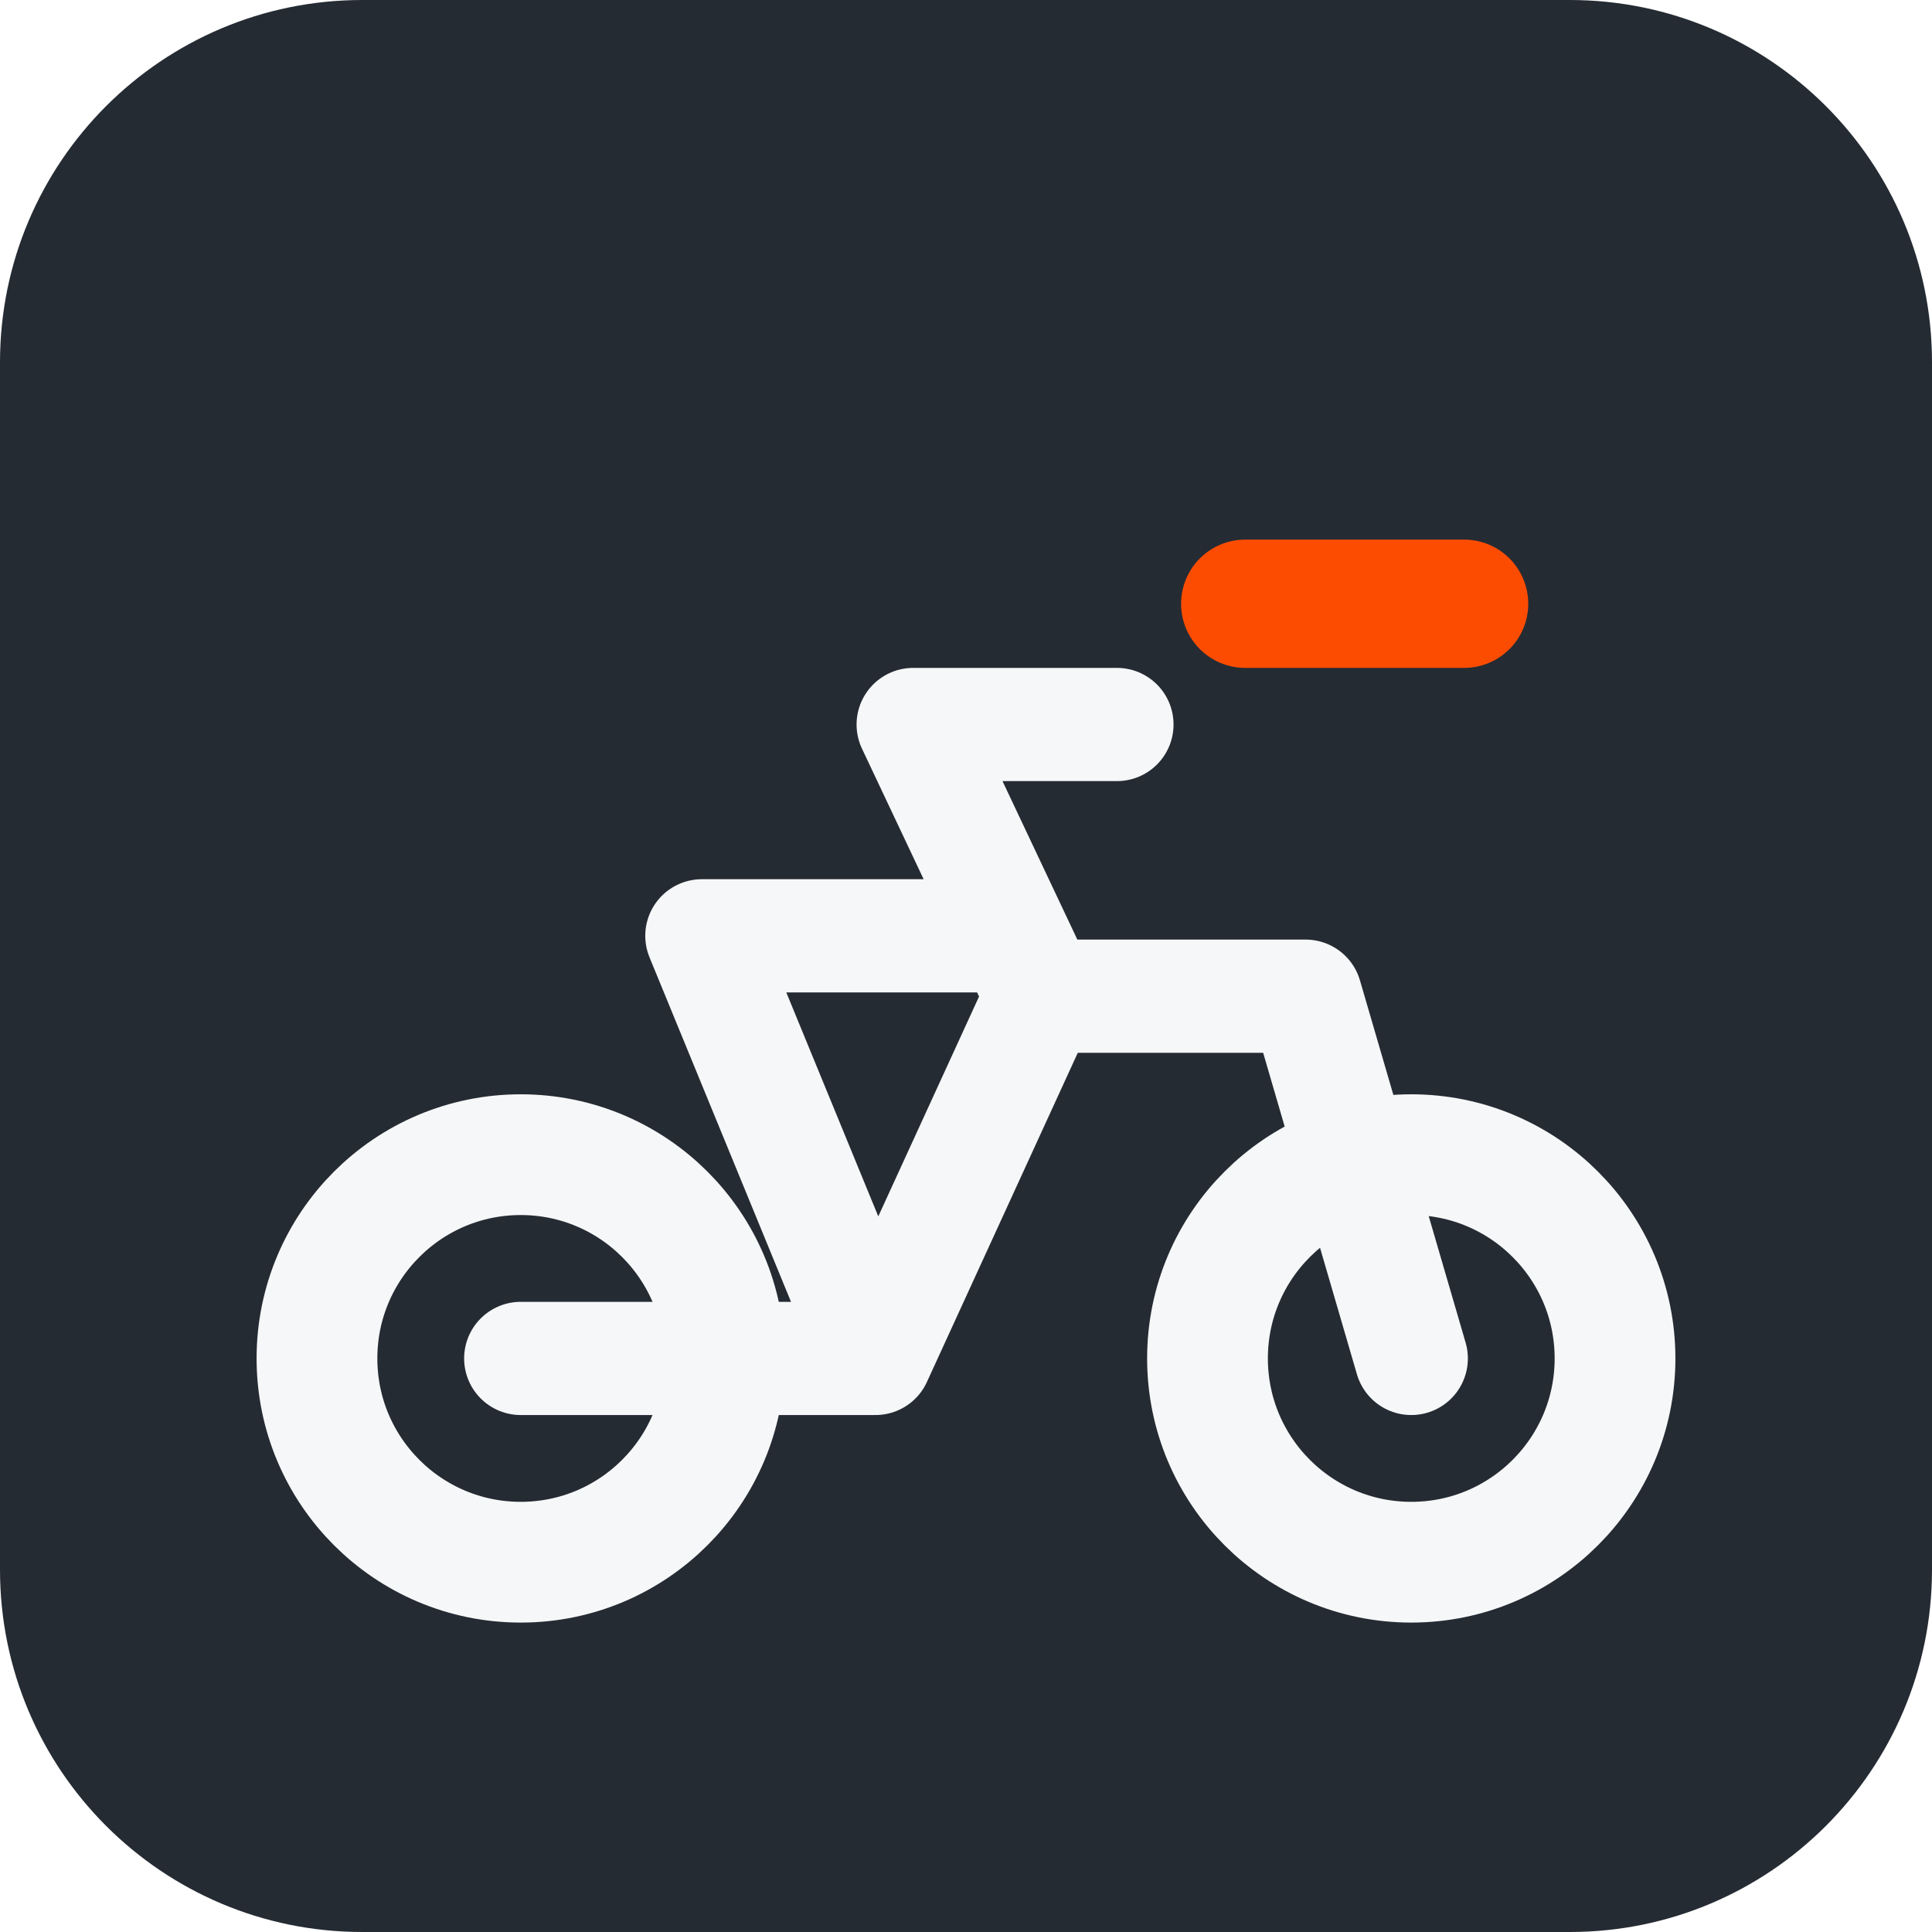
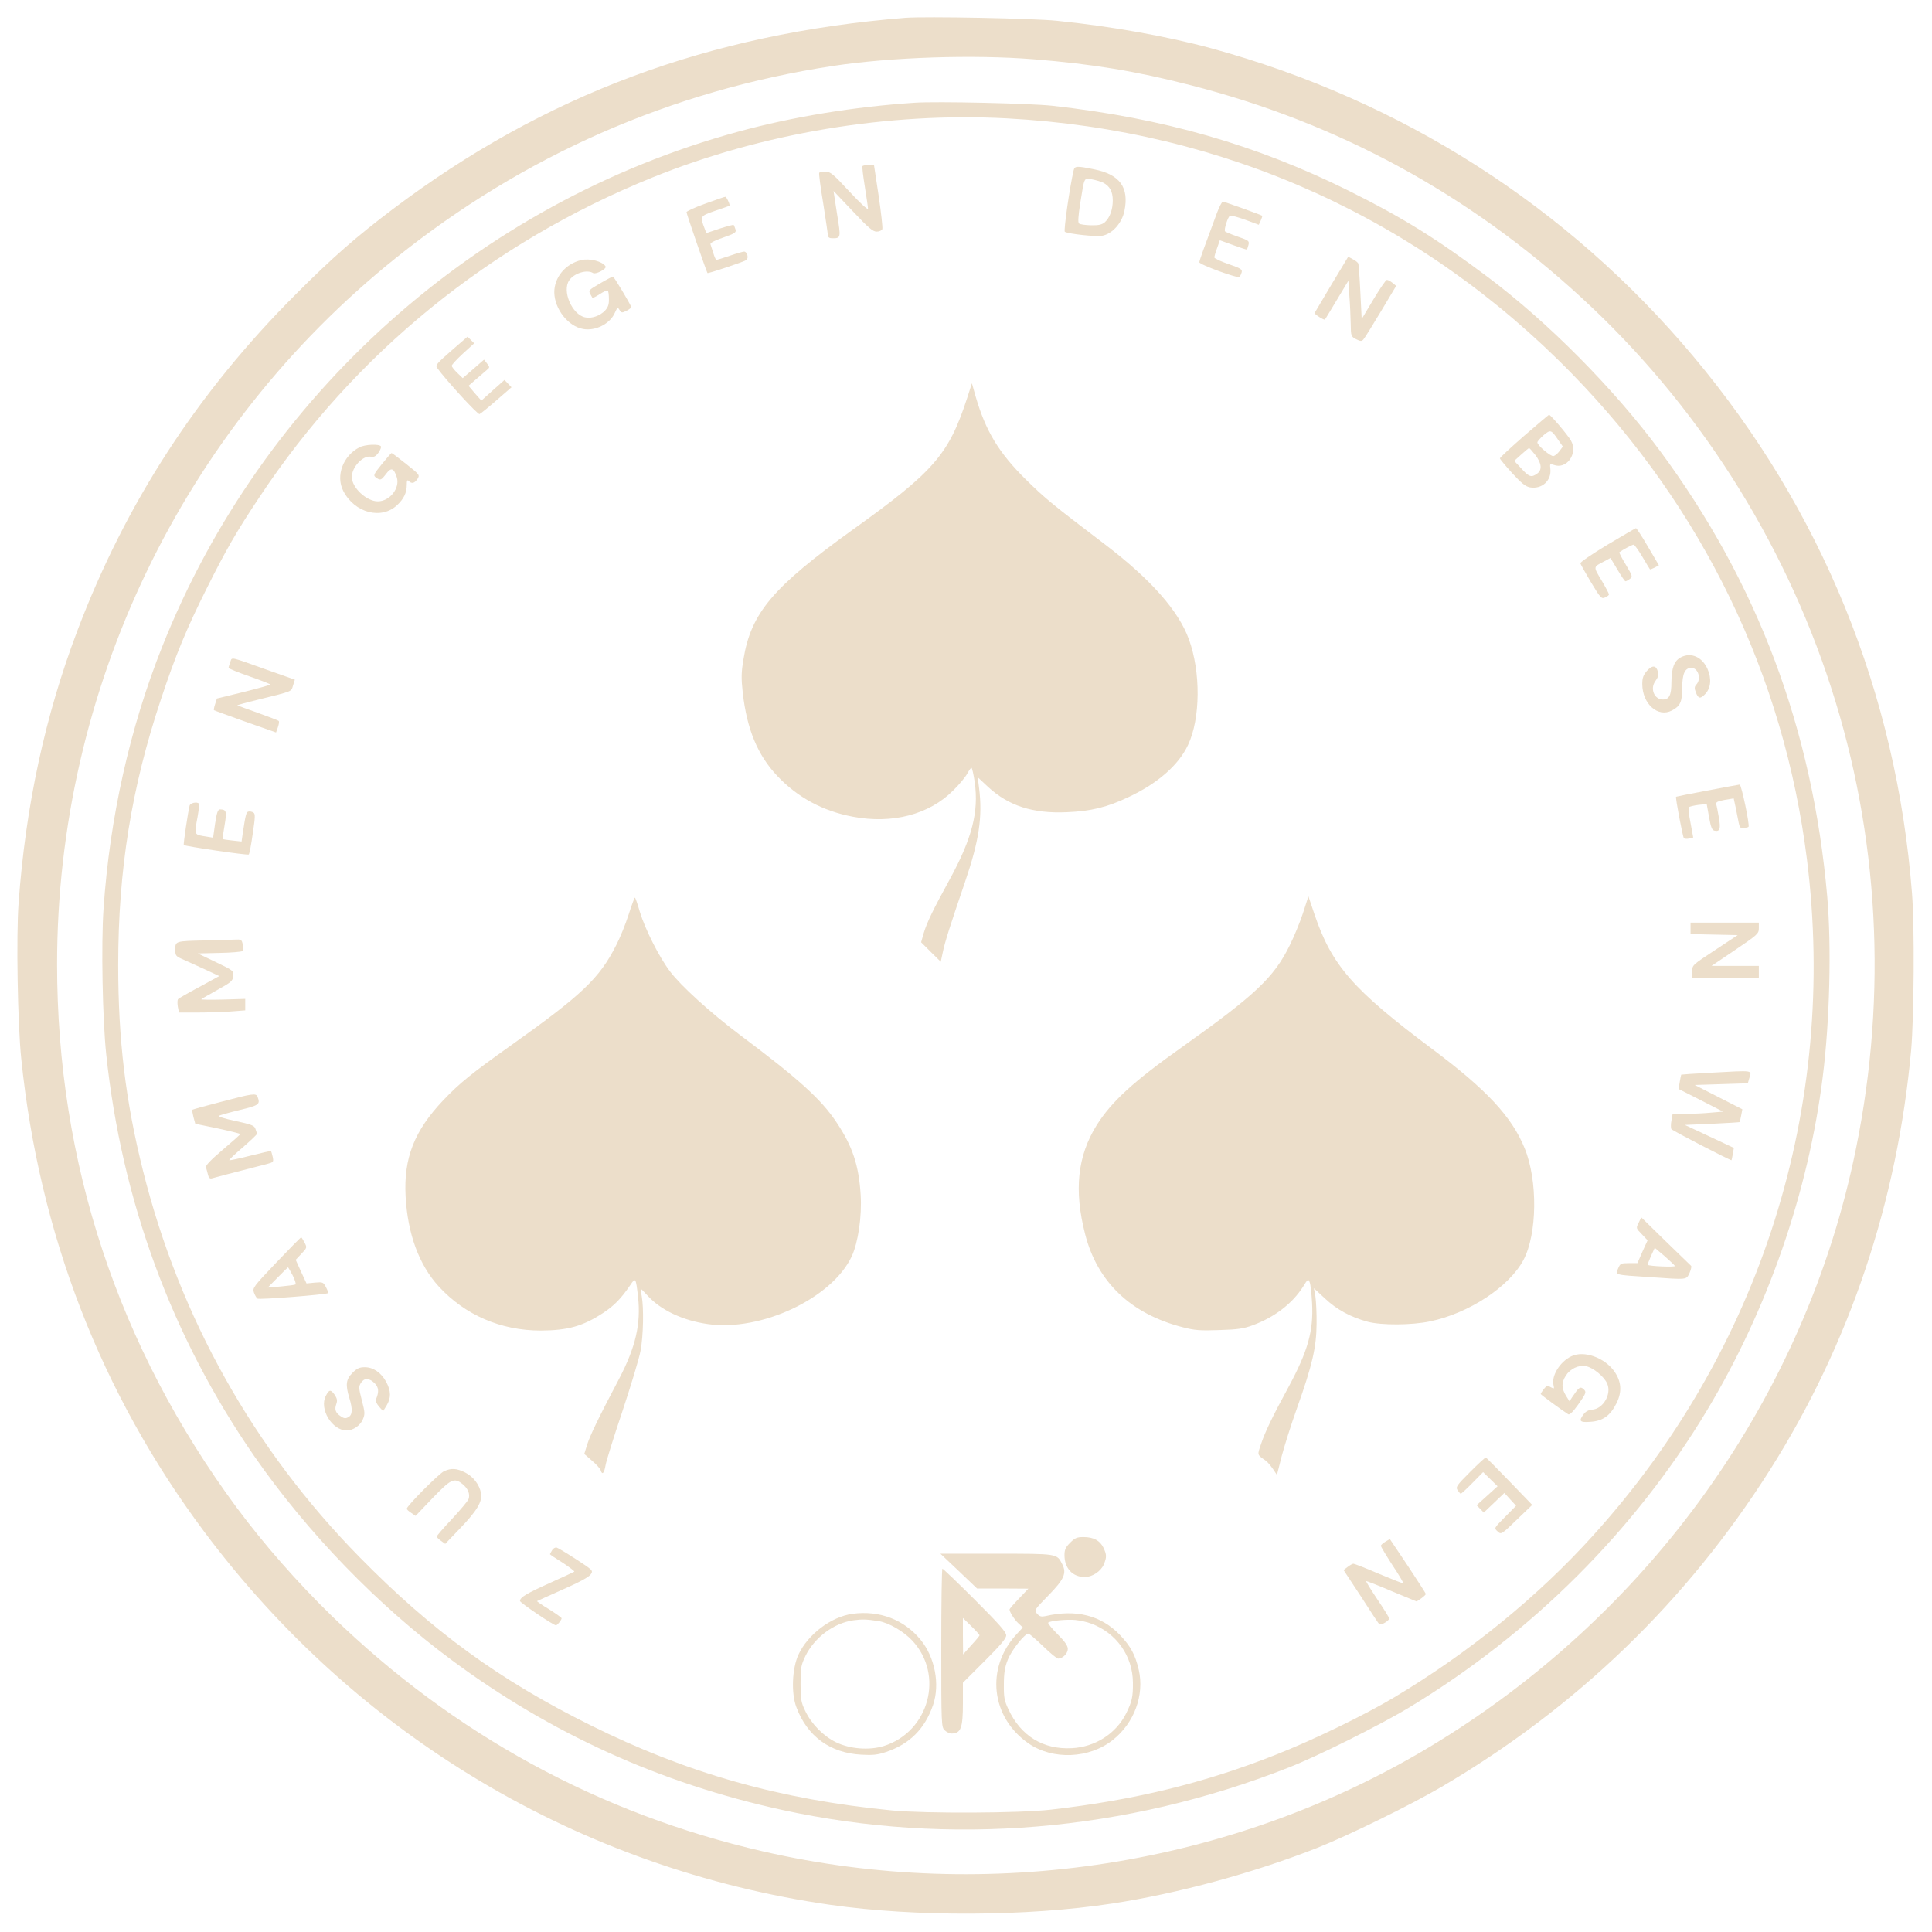
- <svg xmlns="http://www.w3.org/2000/svg" viewBox="0 0 512 512" role="img" aria-label="ZGB">
-   <rect width="512" height="512" rx="96" fill="#252b33" />
-   <path d="M138 306a54 54 0 1 0 0 108 54 54 0 0 0 0-108Zm236 0a54 54 0 1 0 0 108 54 54 0 0 0 0-108Z" fill="none" stroke="#f6f7f8" stroke-width="32" />
-   <path d="M138 360h94l44-96h70l28 96M232 360l-46-112h78m12 16-34-72h54" fill="none" stroke="#f6f7f8" stroke-width="30" stroke-linecap="round" stroke-linejoin="round" />
-   <path d="M330 160h58" stroke="#fc4c02" stroke-width="34" stroke-linecap="round" />
+ <svg xmlns="http://www.w3.org/2000/svg" width="2000" height="2000" viewBox="0 0 2000 2000" fill="none">
+   <path d="M937.331 18.423C733.415 34.799 563.283 98.232 406.425 216.651C369.192 244.748 343.509 267.156 306.449 304.389C204.405 406.261 129.94 521.06 79.952 653.27C46.684 741.007 26.517 834.26 19.277 934.409C16.692 968.366 18.243 1060.41 22.035 1096.27C40.479 1276.91 104.429 1442.39 211.3 1585.46C369.192 1796.96 600.343 1934.68 859.763 1971.92C947.845 1984.5 1063.51 1983.98 1151.42 1970.54C1220.02 1960.02 1297.93 1938.82 1363.95 1912.79C1395.32 1900.38 1460.65 1868.32 1492.37 1849.7C1631.82 1767.83 1745.93 1657.85 1832.11 1521.85C1914.51 1391.88 1964.15 1243.99 1978.46 1086.79C1981.39 1052.48 1982.08 959.402 1979.32 924.756C1963.29 717.737 1885.72 527.266 1753 369.028C1622.85 213.721 1451.34 104.092 1254.5 50.14C1208.3 37.557 1149.35 27.042 1094.19 21.526C1069.71 18.941 957.671 16.872 937.331 18.423ZM1070.23 61.344C1131.59 66.343 1175.55 73.582 1232.09 88.062C1384.81 127.018 1520.29 200.621 1637.16 308.181C1755.93 417.292 1845.73 557.431 1895.55 711.704C1945.02 864.598 1953.98 1028.35 1921.4 1188.66C1869.52 1445.66 1707.83 1671.99 1478.58 1809.2C1274.32 1931.41 1024.03 1970.36 789.953 1916.58C620.339 1877.63 469.685 1795.41 343.681 1673.02C308.173 1638.55 273.009 1598.39 245.257 1560.98C122.356 1394.81 59.095 1203.48 59.095 998.186C59.095 713.945 188.374 444.527 409.872 266.984C542.254 160.803 694.803 93.75 862.349 68.239C922.507 59.103 1007.66 56.345 1070.23 61.344Z" fill="#ECDECA" />
+   <path d="M946.811 106.333C884.412 110.47 820.807 120.812 764.097 136.326C494.162 209.929 271.457 409.018 168.034 669.128C134.422 753.418 113.565 846.671 107.187 940.614C104.601 977.329 106.153 1055.59 109.945 1091.27C125.975 1243.3 178.032 1384.3 263.184 1507.37C317.998 1586.32 390.566 1661.47 467.617 1718.53C570.351 1794.72 683.599 1846.08 809.775 1873.66C983.009 1911.41 1165.21 1896.24 1334.13 1829.71C1363.43 1818.33 1429.63 1785.24 1458.93 1767.48C1585.45 1690.95 1692.15 1584.6 1766.78 1460.49C1829.87 1355.69 1872.1 1233.82 1886.93 1114.54C1894.17 1056.79 1896.06 979.915 1891.58 928.376C1876.41 754.797 1819.36 602.937 1718.18 466.418C1670.6 402.296 1603.38 334.381 1540.63 287.151C1487.37 247.161 1452.03 225.27 1396.7 197.69C1300.17 149.771 1204.51 122.364 1089.02 109.436C1066.26 107.023 969.909 104.782 946.811 106.333ZM1042.48 122.536C1267.77 134.602 1470.82 226.476 1627.68 387.3C1762.99 526.059 1846.77 699.465 1870.55 889.592C1902.61 1145.39 1822.98 1397.4 1649.4 1589.25C1591.65 1653.2 1520.98 1710.6 1443.24 1757.14C1412.56 1775.41 1359.81 1801.1 1320.86 1816.44C1247.08 1845.74 1174 1863.49 1088.16 1873.32C1055.41 1877.11 958.532 1877.46 923.541 1874.18C807.19 1862.8 711.351 1835.74 610.858 1785.75C516.743 1739.04 447.449 1688.54 371.95 1611.66C262.149 1499.79 185.961 1363.61 148.039 1211.93C129.94 1139.88 122.356 1076.1 122.356 999.048C122.356 900.451 136.145 814.955 166.828 723.253C181.652 678.436 193.545 649.822 214.23 608.625C233.88 569.325 244.74 550.364 268.527 514.683C367.124 365.925 507.435 251.643 675.325 183.728C789.091 137.705 919.576 115.986 1042.48 122.536Z" fill="#ECDECA" />
+   <path d="M892.859 172.007C892.342 172.869 893.548 182.349 895.272 193.209C896.996 204.068 898.547 214.41 898.547 215.962C898.547 217.686 890.618 210.446 879.414 198.38C862.349 179.936 859.591 177.695 854.592 177.695C851.317 177.695 848.387 178.212 848.042 178.902C847.525 179.764 849.421 193.898 852.179 210.446C854.765 226.994 857.006 241.99 857.006 243.541C857.178 245.61 858.557 246.644 861.315 246.644C870.623 246.644 870.623 246.644 866.486 221.305L862.866 197.69L882.861 218.72C899.237 236.129 903.718 239.922 907.683 239.749C910.268 239.749 912.854 238.543 913.371 237.164C913.888 235.785 912.165 220.271 909.579 202.689L904.753 170.8H899.237C896.134 170.8 893.204 171.317 892.859 172.007Z" fill="#ECDECA" />
+   <path d="M1111.43 176.316C1107.29 193.726 1100.91 239.06 1102.29 239.921C1105.91 242.162 1134.7 245.265 1140.9 244.058C1151.42 242.162 1161.41 230.958 1164 218.375C1169 194.07 1159.35 180.625 1132.63 175.282C1114.87 171.662 1112.46 171.662 1111.43 176.316ZM1141.94 189.072C1148.83 192.692 1151.93 198.207 1151.93 207.516C1151.93 216.996 1148.83 225.442 1143.66 230.096C1140.73 232.509 1137.45 233.371 1129.35 233.199C1123.49 233.027 1117.98 232.337 1116.94 231.303C1115.74 230.096 1116.25 223.546 1118.15 210.963C1122.8 182.522 1121.77 184.418 1130.21 185.624C1134.01 186.314 1139.35 187.865 1141.94 189.072Z" fill="#ECDECA" />
+   <path d="M730.14 210.791C719.453 214.583 710.662 218.72 710.662 219.582C710.662 221.305 731.346 281.291 732.381 282.67C732.898 283.359 769.268 271.293 772.543 269.225C775.301 267.501 773.577 260.434 770.302 260.434C769.096 260.434 762.373 262.33 755.478 264.743C748.583 267.156 742.206 269.052 741.689 269.052C740.999 269.052 739.62 265.95 738.414 261.985C737.207 258.021 735.828 253.884 735.483 252.849C734.966 251.47 739.792 248.885 748.583 245.955C761.167 241.473 762.373 240.611 761.339 237.336C760.65 235.44 759.96 233.371 759.443 232.854C759.098 232.51 752.548 234.233 744.964 236.646L731.174 241.301L729.45 236.646C724.451 223.719 724.624 223.719 740.31 218.203C748.066 215.617 754.789 213.204 755.134 213.032C756.168 212.342 752.031 203.551 750.824 203.723C749.962 203.723 740.654 206.998 730.14 210.791Z" fill="#ECDECA" />
+   <path d="M1259.84 220.271C1246.39 256.469 1241.57 269.742 1241.57 271.466C1241.57 273.879 1281.56 288.531 1283.11 286.634C1283.8 285.945 1284.83 283.876 1285.35 281.98C1286.21 278.878 1284.66 277.843 1271.73 273.362C1263.63 270.604 1257.08 267.501 1257.08 266.467C1257.08 265.605 1258.29 261.123 1260.01 256.642L1262.77 248.713L1276.56 253.711C1284.14 256.469 1290.52 258.538 1290.87 258.365C1291.04 258.021 1291.73 255.952 1292.42 253.539C1293.45 249.402 1292.76 248.885 1281.21 244.92C1274.32 242.507 1268.46 240.094 1268.11 239.404C1266.91 237.508 1271.22 223.891 1273.46 223.201C1274.32 222.857 1281.56 224.753 1289.14 227.511L1303.1 232.682L1305.17 228.2C1306.21 225.787 1306.9 223.546 1306.72 223.374C1305.69 222.512 1267.42 208.722 1265.87 208.722C1265.01 208.722 1262.25 213.893 1259.84 220.271Z" fill="#ECDECA" />
+   <path d="M1378.43 294.391C1369.12 310.077 1361.19 323.522 1360.85 324.039C1360.5 325.246 1370.85 331.796 1371.54 330.762C1371.88 330.589 1377.4 321.281 1383.95 310.422L1395.84 290.599L1396.87 306.112C1397.56 314.559 1398.08 327.659 1398.25 334.899C1398.43 347.999 1398.6 348.344 1403.77 351.102C1408.25 353.342 1409.63 353.515 1411.35 351.446C1412.56 350.24 1420.66 337.139 1429.45 322.488L1445.31 295.943L1441.52 292.84C1439.45 291.116 1436.86 289.737 1435.66 289.737C1434.62 289.737 1428.42 298.873 1421.7 310.077L1409.63 330.245L1408.25 302.665C1407.56 287.496 1406.53 274.224 1406.18 273.017C1405.84 271.81 1403.25 269.742 1400.49 268.363L1395.67 265.777L1378.43 294.391Z" fill="#ECDECA" />
+   <path d="M601.723 269.225C585.347 273.017 573.626 287.152 573.798 302.837C574.143 320.075 588.278 338.001 603.791 340.587C616.547 342.828 631.371 335.243 636.369 324.039C639.127 318.006 639.472 317.834 641.368 320.937C643.437 324.039 643.781 324.039 648.78 321.626C651.71 320.075 653.779 318.351 653.434 317.661C651.021 312.146 635.507 286.29 634.473 286.29C633.956 286.29 627.923 289.392 621.201 293.357C609.824 299.907 609.135 300.597 610.858 304.044C612.065 306.113 613.099 308.009 613.271 308.353C613.616 308.698 617.064 306.974 621.028 304.389C624.993 301.803 628.613 300.252 629.13 300.769C629.819 301.286 630.336 305.251 630.336 309.388C630.509 315.248 629.474 318.006 626.372 321.454C621.201 326.97 612.237 330.072 605.687 328.521C592.07 325.591 581.555 301.114 589.312 290.082C594.483 282.67 607.756 278.705 613.961 282.67C616.719 284.394 628.44 278.188 626.889 275.775C623.786 270.604 610.514 267.156 601.723 269.225Z" fill="#ECDECA" />
+   <path d="M467.1 363.167C452.276 376.095 450.552 378.164 452.448 380.749C461.929 393.85 494.507 429.358 496.403 428.669C497.61 428.152 505.539 421.774 513.985 414.362L529.499 400.917L525.879 397.125L522.259 393.333L510.193 404.02L498.299 414.707L491.577 407.122L485.027 399.366L492.783 392.643C497.093 388.851 502.092 384.542 503.988 382.99C507.09 380.405 507.09 380.06 504.16 376.268L501.057 372.303L490.025 381.956L478.994 391.436L473.305 385.921C470.203 382.99 467.617 379.543 467.617 378.681C467.617 377.647 472.788 371.958 479.166 366.098L490.887 355.411L487.44 351.963L483.992 348.516L467.1 363.167Z" fill="#ECDECA" />
+   <path d="M1001.28 411.776C982.147 470.555 966.979 487.965 883.034 548.123C800.295 607.591 777.369 634.481 769.613 682.573C767.372 696.19 767.2 701.706 768.923 717.392C773.233 754.969 784.264 781.687 804.604 803.233C825.634 825.469 851.662 839.604 882.861 845.465C923.713 853.221 961.98 843.224 986.801 818.23C992.835 812.369 999.212 804.612 1001.11 801.165C1003 797.717 1005.07 794.787 1005.59 794.787C1006.28 794.787 1007.83 801.51 1009.04 809.783C1013.35 840.466 1006.28 867.873 983.182 910.276C965.944 941.648 959.567 954.921 956.292 965.78L953.534 975.433L963.704 985.603L973.874 995.601L975.942 985.948C978.011 975.433 984.044 956.817 999.04 912.862C1013.52 870.458 1017.31 845.465 1013.52 815.644L1012.14 804.612L1022.83 814.61C1044.03 834.26 1069.37 842.362 1104.19 840.81C1129.53 839.776 1146.25 835.639 1168.65 824.952C1198.65 810.818 1220.19 791.857 1229.85 771.172C1242.77 743.937 1243.12 695.501 1230.71 661.716C1220.02 632.24 1191.23 599.662 1144.18 563.809C1089.02 521.922 1081.61 515.717 1062.13 496.583C1033.86 468.659 1020.41 446.251 1010.07 410.742L1006.11 396.78L1001.28 411.776Z" fill="#ECDECA" />
+   <path d="M1577.69 451.25C1563.9 463.316 1552.7 473.658 1552.7 474.52C1552.7 475.21 1558.39 482.104 1565.28 489.689C1574.94 500.204 1579.24 503.651 1583.73 504.513C1596.14 506.754 1606.31 497.446 1604.93 485.38C1604.24 480.036 1604.58 479.864 1608.38 481.243C1621.99 486.414 1633.89 469.177 1626.13 455.904C1622.34 449.526 1605.1 429.359 1603.55 429.359C1603.03 429.531 1591.48 439.356 1577.69 451.25ZM1613.03 455.387L1617.86 462.282L1614.41 466.936C1612.51 469.521 1609.75 471.762 1608.2 472.107C1605.27 472.796 1591.48 461.075 1591.48 457.972C1591.48 456.938 1594.41 453.663 1597.86 450.56C1605.1 444.527 1605.79 444.7 1613.03 455.387ZM1589.41 471.073C1595.96 479.691 1596.65 486.586 1591.14 490.378C1585.28 494.515 1582.86 493.826 1574.94 485.035L1567.52 477.106L1574.76 470.556C1578.73 466.936 1582.35 464.005 1582.86 463.833C1583.38 463.833 1586.31 467.108 1589.41 471.073Z" fill="#ECDECA" />
+   <path d="M371.95 463.143C355.058 471.934 347.301 492.619 355.403 508.305C367.124 531.058 394.876 538.298 411.251 522.784C417.974 516.406 421.076 510.029 421.076 502.272C421.076 497.273 421.594 496.411 423.145 497.963C426.248 501.065 429.006 500.376 432.108 495.894C434.694 491.757 434.694 491.585 420.559 480.381C412.803 474.175 405.908 469.004 405.391 469.004C404.873 469.004 400.392 474.175 395.221 480.553C386.602 491.24 386.257 492.102 389.188 494.343C393.842 497.618 394.531 497.273 399.702 490.551C404.873 483.656 407.631 484.345 410.734 493.998C414.354 505.202 403.494 518.992 391.084 518.992C379.362 518.992 364.194 504.685 364.194 493.826C364.194 483.483 375.743 471.245 383.844 472.796C386.947 473.486 389.015 472.452 391.773 468.659C393.669 465.901 394.876 462.971 394.359 462.109C392.635 459.351 377.639 460.041 371.95 463.143Z" fill="#ECDECA" />
+   <path d="M1663.88 563.981C1648.19 573.461 1635.61 582.08 1635.95 583.114C1636.3 584.321 1641.3 593.111 1646.99 602.764C1656.98 619.312 1657.85 620.174 1661.64 618.45C1663.88 617.588 1665.6 616.037 1665.6 615.347C1665.6 614.486 1662.16 607.935 1657.85 600.696C1649.23 586.217 1649.05 587.078 1660.78 581.045L1667.15 577.598L1674.39 589.664C1678.36 596.387 1681.98 601.73 1682.67 601.73C1683.36 601.73 1685.43 600.696 1687.15 599.317C1690.25 597.076 1690.08 596.387 1683.01 584.493C1678.88 577.77 1675.94 571.91 1676.29 571.737C1679.91 568.979 1689.73 563.808 1691.11 563.808C1691.98 563.808 1696.11 569.497 1700.08 576.219C1704.21 583.114 1707.66 588.975 1708.01 589.319C1708.18 589.664 1710.42 588.802 1712.83 587.596L1717.31 585.182L1705.94 565.877C1699.73 555.19 1694.04 546.571 1693.53 546.743C1692.84 546.916 1679.56 554.673 1663.88 563.981Z" fill="#ECDECA" />
+   <path d="M1740.24 680.332C1733.17 683.952 1730.41 691.192 1730.24 706.188C1730.24 719.633 1728 724.115 1721.45 724.115C1712.49 724.115 1707.83 712.911 1713.69 704.981C1716.28 701.534 1717.14 698.776 1716.28 695.501C1714.56 688.606 1710.59 688.261 1704.9 694.467C1701.11 698.948 1700.08 701.706 1700.08 708.256C1700.25 728.769 1716.28 743.076 1730.76 735.491C1739.38 731.01 1741.45 726.528 1741.45 712.049C1741.45 697.397 1744.2 691.364 1750.93 691.364C1757.99 691.364 1761.44 702.741 1756.1 708.601C1754.03 710.842 1753.86 712.393 1755.58 716.875C1758.17 723.425 1760.23 723.77 1765.41 718.254C1771.09 712.221 1771.96 702.223 1767.65 692.571C1762.13 680.16 1750.75 674.989 1740.24 680.332Z" fill="#ECDECA" />
+   <path d="M238.362 685.331C237.5 687.744 236.638 690.502 236.638 691.364C236.638 692.053 246.291 696.018 258.185 700.155C270.079 704.292 279.731 708.084 279.731 708.601C279.731 709.118 267.321 712.566 252.152 716.358L224.572 723.08L222.676 728.941C221.642 732.044 221.125 734.974 221.47 735.146C221.642 735.491 236.294 740.662 253.876 747.04L285.764 758.244L287.661 752.901C288.695 749.798 289.212 746.868 288.522 746.35C288.005 745.661 278.18 742.041 266.803 737.904C255.427 733.94 245.946 730.32 245.602 730.147C245.429 729.975 255.082 727.217 267.148 724.287C304.036 715.151 301.278 716.185 303.346 709.635L305.242 703.602L276.456 693.432C236.811 679.298 240.431 679.987 238.362 685.331Z" fill="#ECDECA" />
+   <path d="M1767.3 818.402C1749.72 821.677 1735.24 824.607 1735.07 824.78C1734.21 825.642 1741.96 866.321 1743.17 867.7C1743.86 868.39 1746.27 868.562 1748.69 868.045L1752.82 867.011L1750.06 852.014C1748.34 843.741 1747.65 836.501 1748.34 835.639C1748.86 834.95 1753.34 833.915 1758.17 833.226L1766.79 832.364L1769.2 845.809C1771.09 856.496 1772.3 859.426 1774.89 859.944C1780.4 861.15 1781.44 858.047 1779.37 846.326C1778.33 840.293 1777.13 834.088 1776.61 832.536C1776.09 830.468 1777.99 829.434 1785.4 828.055L1794.71 826.503L1796.78 835.984C1797.81 841.327 1799.19 848.395 1799.88 851.67C1800.91 856.841 1801.78 857.53 1805.4 857.186C1807.64 856.841 1809.88 856.324 1810.05 855.979C1811.6 854.6 1802.64 812.024 1800.91 812.196C1800.05 812.196 1784.88 815.127 1767.3 818.402Z" fill="#ECDECA" />
+   <path d="M196.303 833.915C194.752 839.604 189.58 874.078 190.27 874.768C191.821 876.146 256.633 885.627 257.495 884.593C258.185 884.076 260.081 874.423 261.632 863.046C264.218 845.809 264.39 842.534 262.321 841.155C260.942 840.293 258.702 839.776 257.323 840.121C254.909 840.465 254.22 843.223 251.29 862.701L250.083 871.148L240.603 870.113C235.431 869.596 230.95 868.907 230.605 868.562C230.26 868.217 231.122 861.84 232.501 854.255C234.914 839.948 234.397 838.052 227.847 837.88C225.606 837.88 224.4 840.983 222.676 852.532L220.607 867.183L214.402 866.149C200.44 863.908 200.957 865.115 204.577 845.292C205.783 838.397 206.473 832.364 205.956 831.847C203.715 829.778 197.165 831.157 196.303 833.915Z" fill="#ECDECA" />
+   <path d="M1348.78 945.44C1345.68 954.921 1339.47 969.917 1335.16 978.536C1318.79 1011.98 1299.14 1030.25 1223.47 1084.03C1173.14 1119.71 1150.73 1140.22 1135.21 1164.87C1115.39 1196.76 1111.6 1232.1 1123.32 1277.6C1135.9 1327.07 1170.55 1360.17 1224.33 1373.96C1236.91 1377.23 1242.26 1377.58 1262.25 1376.89C1281.38 1376.37 1287.59 1375.34 1296.9 1371.89C1319.31 1363.61 1337.58 1349.65 1348.78 1332.24C1353.95 1323.8 1354.3 1323.62 1355.85 1327.59C1356.71 1329.83 1357.75 1339.48 1358.26 1348.96C1359.81 1377.92 1353.95 1398.61 1333.79 1436.01C1316.89 1467.04 1309.48 1482.72 1305.52 1494.62C1301.38 1506.86 1301.04 1505.48 1310.69 1512.37C1312.24 1513.58 1315.34 1517.2 1317.76 1520.65L1321.89 1526.85L1326.72 1507.72C1329.48 1497.2 1336.54 1474.79 1342.58 1457.9C1358.61 1412.91 1362.74 1394.64 1362.92 1370.51C1363.09 1359.65 1362.4 1346.89 1361.71 1342.07L1360.16 1333.62L1371.54 1344.14C1383.77 1355.69 1398.43 1363.61 1415.83 1368.27C1429.97 1372.06 1461.51 1371.89 1480.3 1367.92C1520.81 1359.48 1562.35 1332.07 1577.18 1304.15C1591.31 1277.26 1592 1222.27 1578.38 1188.83C1565.11 1156.08 1538.91 1127.98 1482.89 1086.1C1400.32 1024.39 1378.6 999.22 1360.68 946.302L1354.47 927.858L1348.78 945.44Z" fill="#ECDECA" />
+   <path d="M650.676 946.991C647.573 956.644 641.885 970.779 637.921 978.363C620.511 1012.84 602.757 1029.73 527.085 1083.51C488.474 1110.92 475.374 1121.6 458.998 1138.84C428.833 1170.56 417.802 1198.83 419.87 1238.3C421.938 1277.26 433.832 1309.49 454.172 1331.73C481.407 1361.37 518.467 1377.4 559.836 1377.4C587.933 1377.23 603.446 1372.92 624.648 1358.96C635.68 1351.72 643.092 1344.14 652.572 1330.17C657.916 1322.07 658.261 1322.76 660.501 1342.59C663.604 1370.51 657.916 1394.81 640.851 1427.39C619.132 1468.59 611.031 1485.65 607.928 1495.13L604.825 1505.13L612.754 1512.03C617.236 1515.82 621.373 1520.3 621.89 1522.2C623.441 1527.37 625.51 1524.95 626.889 1516.68C627.578 1512.54 635.335 1487.55 644.298 1461C653.089 1434.46 661.708 1406.19 663.087 1398.26C666.017 1382.92 666.534 1353.79 664.294 1341.55C663.432 1337.59 663.087 1334.31 663.432 1334.31C663.776 1334.31 666.879 1337.41 670.327 1341.21C683.944 1356.2 706.869 1367.06 732.725 1370.68C787.884 1378.61 861.315 1343.96 881.655 1300.7C888.377 1286.22 892.342 1259.33 890.963 1236.92C889.067 1206.58 882.689 1186.93 866.141 1162.11C850.455 1138.32 827.185 1117.12 765.648 1071.1C735.656 1048.52 704.801 1020.59 693.597 1005.6C682.22 990.601 667.741 961.815 662.225 943.544C659.984 935.615 657.743 929.237 657.226 929.237C656.709 929.237 653.779 937.338 650.676 946.991Z" fill="#ECDECA" />
+   <path d="M1750.06 961.126V966.987L1774.54 967.504L1798.85 968.021L1775.4 983.535C1752.13 998.876 1751.79 999.048 1751.79 1005.43V1011.98H1786.26H1820.74V1005.94V999.91H1796.26H1771.78L1796.26 983.362C1819.7 967.504 1820.74 966.47 1820.74 960.954V955.093H1785.4H1750.06V961.126Z" fill="#ECDECA" />
+   <path d="M212.506 973.537C181.479 974.226 181.479 974.226 181.479 982.845C181.479 989.568 181.824 989.912 190.615 993.705C195.441 995.945 205.783 1000.6 213.368 1004.05L226.985 1010.42L206.473 1021.63C195.096 1027.66 185.271 1033.35 184.409 1034.21C183.547 1035.07 183.547 1038.52 184.065 1041.97L185.271 1048.17H203.887C214.057 1048.17 229.398 1047.66 238.017 1047.14L253.875 1045.93V1039.9V1034.04L230.777 1034.73C218.022 1035.07 207.852 1034.9 208.369 1034.38C208.886 1033.87 216.471 1029.56 225.089 1024.73C239.396 1016.8 240.947 1015.42 241.464 1010.42C241.982 1005.08 241.809 1004.74 223.365 995.945L204.749 986.982L227.158 986.465C239.396 986.293 250.255 985.258 250.945 984.569C251.807 983.707 251.979 980.604 251.29 977.674C250.255 972.675 249.738 972.33 243.016 972.675C239.051 972.847 225.262 973.365 212.506 973.537Z" fill="#ECDECA" />
+   <path d="M1769.2 1110.57C1753.51 1111.43 1740.58 1112.3 1740.41 1112.47C1740.24 1112.64 1739.55 1116.09 1738.86 1120.05L1737.65 1127.29L1760.75 1139.01L1783.68 1150.74L1771.61 1151.77C1765.06 1152.46 1753.17 1152.98 1745.41 1153.15L1731.45 1153.32L1730.24 1160.22C1729.55 1163.84 1729.55 1167.8 1730.24 1168.83C1731.1 1170.39 1791.95 1201.76 1792.47 1201.07C1792.64 1200.9 1793.16 1197.97 1793.85 1194.52L1794.88 1188.31L1769.54 1176.42L1744.2 1164.53L1772.3 1163.32C1787.81 1162.63 1800.74 1161.77 1800.91 1161.59C1801.09 1161.25 1801.78 1158.15 1802.47 1154.7L1803.67 1148.32L1779.02 1135.74L1754.37 1123.16L1781.95 1122.29L1809.36 1121.43L1810.57 1117.12C1813.33 1107.3 1817.63 1107.99 1769.2 1110.57Z" fill="#ECDECA" />
+   <path d="M229.054 1140.57C212.851 1144.7 199.406 1148.49 199.061 1148.84C198.716 1149.18 199.406 1152.63 200.267 1156.42L202.164 1163.32L225.434 1168.15C238.189 1170.9 248.704 1173.49 248.704 1174.01C248.704 1174.52 240.603 1181.76 230.605 1190.21C218.367 1200.55 212.678 1206.58 213.195 1208.31C213.713 1209.86 214.574 1213.31 215.264 1215.89C215.953 1219.17 217.16 1220.37 219.228 1219.86C221.469 1219.17 239.224 1214.51 276.801 1204.86C283.178 1203.14 283.351 1202.79 282.317 1197.62C281.627 1194.52 280.765 1191.93 280.593 1191.59C280.42 1191.24 270.595 1193.48 259.046 1196.41C247.497 1199.34 237.672 1201.41 237.327 1201.07C236.81 1200.72 243.188 1194.69 251.29 1187.8C259.391 1180.73 265.941 1174.52 265.941 1173.83C265.941 1173.14 265.252 1170.73 264.39 1168.49C263.183 1165.04 260.253 1164.01 243.533 1160.39C232.673 1158.15 225.261 1155.73 226.64 1155.04C227.847 1154.36 237.672 1151.6 248.359 1149.01C268.354 1144.19 269.561 1143.15 266.631 1135.39C265.079 1131.43 261.632 1131.95 229.054 1140.57Z" fill="#ECDECA" />
+   <path d="M1696.28 1265.88C1693.53 1271.4 1693.53 1271.4 1699.56 1277.6L1705.59 1283.98L1700.25 1295.7L1695.08 1307.59H1686.29C1677.84 1307.59 1677.32 1307.94 1675.08 1313.11C1672.15 1320 1670.6 1319.66 1707.83 1322.07C1747.65 1324.83 1745.41 1325 1749.03 1317.76C1750.58 1314.14 1751.27 1310.87 1750.58 1310.35C1749.89 1309.66 1737.83 1298.11 1724.04 1284.67L1699.04 1260.19L1696.28 1265.88ZM1733.86 1310.52C1734.72 1311.9 1707.32 1310.87 1705.59 1309.32C1705.42 1309.15 1706.97 1305.18 1709.04 1300.35L1713 1291.74L1723 1300.18C1728.35 1305.01 1733.34 1309.49 1733.86 1310.52Z" fill="#ECDECA" />
+   <path d="M286.109 1306.9C262.322 1331.9 261.288 1333.28 262.839 1337.93C263.701 1340.52 265.425 1343.45 266.459 1344.31C268.183 1345.69 337.649 1340.17 339.717 1338.62C340.062 1338.28 339.027 1335.52 337.476 1332.59C334.718 1327.24 334.201 1327.07 325.927 1327.76L317.309 1328.62L311.62 1316.39L306.104 1304.15L311.965 1297.94C317.826 1291.74 317.998 1291.56 315.24 1286.22C313.689 1283.29 312.137 1280.88 311.793 1280.88C311.276 1280.88 299.727 1292.6 286.109 1306.9ZM303.002 1320.35C305.415 1325.18 306.622 1329.31 305.932 1329.66C305.243 1330.17 298.52 1331.04 290.936 1331.73L277.146 1332.93L287.488 1322.42C293.177 1316.56 298.003 1311.9 298.175 1311.9C298.348 1311.9 300.589 1315.7 303.002 1320.35Z" fill="#ECDECA" />
+   <path d="M1626.82 1403.95C1614.92 1409.47 1605.79 1424.29 1608.2 1433.94C1609.06 1437.91 1608.89 1437.91 1605.27 1436.01C1601.82 1434.11 1600.96 1434.46 1598.2 1437.91C1596.48 1440.15 1594.93 1442.56 1594.93 1443.08C1594.93 1443.77 1616.48 1459.63 1623.54 1464.11C1624.92 1464.8 1628.37 1461.52 1633.54 1454.28C1642.33 1441.87 1642.68 1440.84 1638.71 1437.56C1635.78 1435.15 1634.23 1436.36 1627.51 1446.35L1624.75 1450.66L1620.96 1444.63C1616.48 1437.05 1616.3 1431.53 1620.79 1424.29C1625.27 1417.05 1634.06 1412.74 1641.81 1414.29C1649.23 1415.67 1660.95 1425.32 1663.88 1432.56C1668.36 1443.42 1659.57 1458.42 1648.19 1459.28C1644.75 1459.45 1641.47 1461.18 1639.57 1463.76C1633.89 1471.17 1635.26 1472.73 1646.47 1471.86C1659.4 1471 1666.98 1465.49 1673.53 1452.39C1679.22 1440.67 1678.53 1430.15 1671.12 1419.64C1661.12 1405.5 1639.92 1397.74 1626.82 1403.95Z" fill="#ECDECA" />
+   <path d="M364.883 1421.19C358.161 1427.91 357.471 1433.43 361.608 1447.04C365.228 1458.94 364.883 1464.8 360.574 1467.04C357.816 1468.59 356.092 1468.42 352.817 1466.18C347.301 1462.56 346.095 1459.11 348.163 1453.42C349.37 1449.97 349.025 1447.9 346.612 1444.11C342.303 1438.08 340.751 1438.25 337.304 1444.97C330.237 1458.59 343.682 1480.83 359.023 1480.83C365.4 1480.83 372.985 1475.66 375.57 1469.45C377.984 1463.94 377.811 1462.04 374.536 1449.46C371.261 1436.7 371.261 1435.32 373.674 1431.53C377.122 1426.19 382.121 1426.36 387.809 1431.87C392.118 1436.18 392.463 1440.84 389.36 1448.25C388.498 1450.15 389.705 1452.9 392.29 1456.01L396.6 1460.83L400.22 1454.97C404.874 1447.22 404.874 1440.15 399.875 1430.67C394.704 1421.01 386.43 1415.33 377.639 1415.33C372.123 1415.33 369.537 1416.53 364.883 1421.19Z" fill="#ECDECA" />
+   <path d="M1521.84 1523.75C1507.71 1537.88 1506.85 1539.26 1508.92 1542.71C1510.3 1544.61 1511.67 1546.33 1512.19 1546.33C1512.71 1546.33 1518.22 1541.33 1524.26 1535.13L1535.29 1523.92L1542.87 1531.33L1550.29 1538.57L1539.43 1548.4L1528.57 1558.22L1532.36 1562.02L1535.98 1565.81L1546.67 1555.64L1557.35 1545.47L1563.39 1552.19L1569.42 1558.74L1558.04 1570.29C1546.67 1581.84 1546.49 1581.84 1550.11 1585.11C1554.25 1588.91 1553.73 1589.08 1573.73 1569.77L1586.14 1557.88L1562.7 1533.57C1549.77 1520.13 1538.74 1509.1 1538.22 1508.75C1537.53 1508.58 1530.29 1515.3 1521.84 1523.75Z" fill="#ECDECA" />
+   <path d="M459.86 1522.89C454.861 1524.96 421.076 1558.91 421.076 1561.84C421.076 1562.53 423.145 1564.6 425.73 1566.15L430.212 1569.25L447.794 1550.81C466.927 1530.99 470.03 1529.44 478.648 1536.16C484.509 1540.81 486.922 1546.85 485.026 1551.85C484.164 1554.09 476.408 1563.22 467.789 1572.53C459.17 1581.67 452.103 1589.77 452.103 1590.63C452.103 1591.32 454.172 1593.39 456.585 1595.11L460.894 1598.21L476.235 1582.18C493.99 1563.74 499.505 1554.26 497.954 1545.64C496.23 1536.85 490.025 1528.57 481.406 1524.27C472.788 1519.96 467.272 1519.61 459.86 1522.89Z" fill="#ECDECA" />
+   <path d="M1107.81 1597.01C1102.98 1601.83 1101.95 1604.25 1101.95 1609.93C1101.95 1623.55 1110.39 1632.52 1122.98 1632.52C1130.73 1632.52 1139.52 1626.65 1142.63 1619.59C1145.73 1612 1145.73 1609.42 1142.28 1602.18C1138.66 1594.77 1132.11 1591.15 1121.6 1591.15C1114.87 1591.15 1112.81 1592.01 1107.81 1597.01Z" fill="#ECDECA" />
+   <path d="M1434.11 1595.97C1431.52 1597.52 1429.45 1599.42 1429.45 1600.28C1429.45 1600.97 1434.8 1609.93 1441.35 1620.1C1448.07 1630.1 1453.07 1638.72 1452.72 1639.07C1452.55 1639.41 1441.17 1634.93 1427.56 1629.24C1413.94 1623.38 1402.05 1618.73 1401.01 1618.73C1400.15 1618.73 1397.39 1620.28 1395.15 1622L1390.84 1625.28L1408.77 1652.51C1418.42 1667.68 1427.04 1680.61 1427.73 1681.3C1429.28 1683.02 1438.07 1677.85 1438.07 1675.44C1438.07 1674.4 1432.56 1665.61 1425.83 1655.61C1419.11 1645.62 1413.94 1637.17 1414.28 1636.82C1414.63 1636.48 1426.52 1641.13 1440.66 1647.17L1466.51 1657.85L1471.34 1654.58C1473.92 1652.68 1475.99 1650.79 1475.99 1650.1C1475.99 1649.41 1467.55 1636.31 1457.38 1620.97L1438.76 1593.21L1434.11 1595.97Z" fill="#ECDECA" />
+   <path d="M571.557 1604.76C570.351 1606.83 569.317 1608.56 569.317 1608.9C569.317 1609.25 575.177 1613.21 582.417 1617.69C589.484 1622.35 595 1626.48 594.483 1627C593.966 1627.34 582.589 1632.69 569.144 1638.72C545.012 1649.58 538.29 1653.54 538.29 1657.34C538.29 1659.06 572.764 1682.5 575.522 1682.5C576.901 1682.5 581.21 1677.16 581.383 1675.26C581.383 1674.57 575.522 1670.44 568.455 1665.96C561.215 1661.65 555.699 1657.68 555.872 1657.51C556.216 1657.34 568.11 1651.82 582.589 1645.44C599.826 1637.86 609.652 1632.52 611.548 1629.76C614.133 1625.79 613.961 1625.62 596.551 1614.24C586.726 1607.87 577.59 1602.35 576.211 1602.01C574.832 1601.66 572.592 1602.87 571.557 1604.76Z" fill="#ECDECA" />
+   <path d="M992.49 1626.31L1011.45 1644.41H1038L1064.54 1644.58L1054.89 1654.75C1049.37 1660.44 1045.06 1665.44 1045.06 1666.13C1045.06 1668.71 1050.23 1676.81 1054.37 1680.61L1058.85 1684.74L1052.13 1691.98C1020.07 1726.8 1025.76 1778 1064.89 1804.89C1089.88 1822.12 1127.63 1820.57 1151.93 1801.27C1174.17 1783.69 1184.86 1754.73 1178.82 1728.53C1175.2 1713.01 1170.55 1704.39 1159.52 1692.67C1139.87 1672.16 1113.84 1665.61 1082.12 1673.02C1077.99 1673.88 1076.09 1673.37 1073.68 1670.61C1070.4 1666.99 1070.4 1666.82 1085.05 1651.82C1101.6 1634.93 1104.53 1628.55 1099.53 1619.07C1094.02 1608.21 1094.88 1608.38 1031.27 1608.38H973.529L992.49 1626.31ZM1129.7 1680.78C1155.73 1690.43 1172.62 1714.39 1172.79 1741.8C1172.96 1756.8 1171.76 1761.62 1165.72 1773.86C1155.21 1794.72 1133.66 1808.51 1109.53 1809.71C1079.88 1811.26 1056.78 1797.13 1043.86 1769.38C1039.72 1760.59 1039.03 1757.14 1039.2 1743.7C1039.2 1731.8 1040.24 1725.77 1043.17 1718.36C1046.79 1708.7 1060.75 1691.12 1064.54 1691.12C1065.58 1691.12 1072.3 1696.98 1079.71 1704.05C1086.95 1711.12 1094.02 1716.98 1095.4 1716.98C1100.05 1716.98 1105.39 1711.63 1105.39 1706.98C1105.39 1703.7 1102.46 1699.4 1094.71 1691.64C1088.85 1685.78 1084.54 1680.43 1085.05 1679.75C1087.12 1677.85 1104.19 1676.13 1113.15 1676.99C1117.98 1677.5 1125.39 1679.06 1129.7 1680.78Z" fill="#ECDECA" />
+   <path d="M974.391 1705.77C974.391 1785.41 974.563 1787.82 977.838 1791.1C979.734 1792.99 983.009 1794.54 985.25 1794.54C994.731 1794.37 996.799 1788.68 996.799 1763.17V1741.97L1019.21 1719.56C1036.1 1702.67 1041.62 1696.12 1041.62 1692.85C1041.62 1689.57 1034.2 1681.12 1009.21 1656.13C991.455 1638.38 976.287 1623.9 975.597 1623.9C974.908 1623.9 974.391 1660.78 974.391 1705.77ZM1014.04 1692.85C1014.04 1693.36 1010.24 1698.02 1005.42 1703.19L996.971 1712.67L996.799 1693.71V1674.92L1005.42 1683.36C1010.24 1688.02 1014.04 1692.33 1014.04 1692.85Z" fill="#ECDECA" />
+   <path d="M882.516 1670.61C860.28 1673.71 836.321 1691.81 826.495 1713.01C819.945 1727.32 818.911 1753 824.427 1767.31C835.631 1797.48 859.418 1814.71 891.652 1816.44C903.546 1817.13 908.372 1816.61 917.163 1813.68C941.812 1805.4 957.498 1789.55 965.944 1764.9C973.184 1743.52 967.84 1715.6 953.016 1697.5C935.952 1676.64 910.441 1666.82 882.516 1670.61ZM909.751 1678.19C920.093 1679.92 935.434 1688.71 944.398 1698.36C977.666 1734.04 961.807 1792.65 914.922 1807.47C899.753 1812.13 879.758 1810.58 865.279 1803.51C852.006 1796.96 839.768 1784.38 833.39 1770.76C829.253 1762.14 828.736 1758.86 828.736 1742.83C828.736 1726.29 829.253 1723.87 833.735 1714.39C843.215 1695.09 863.038 1680.26 883.378 1677.33C892.514 1676.13 896.651 1676.13 909.751 1678.19Z" fill="#ECDECA" />
</svg>
